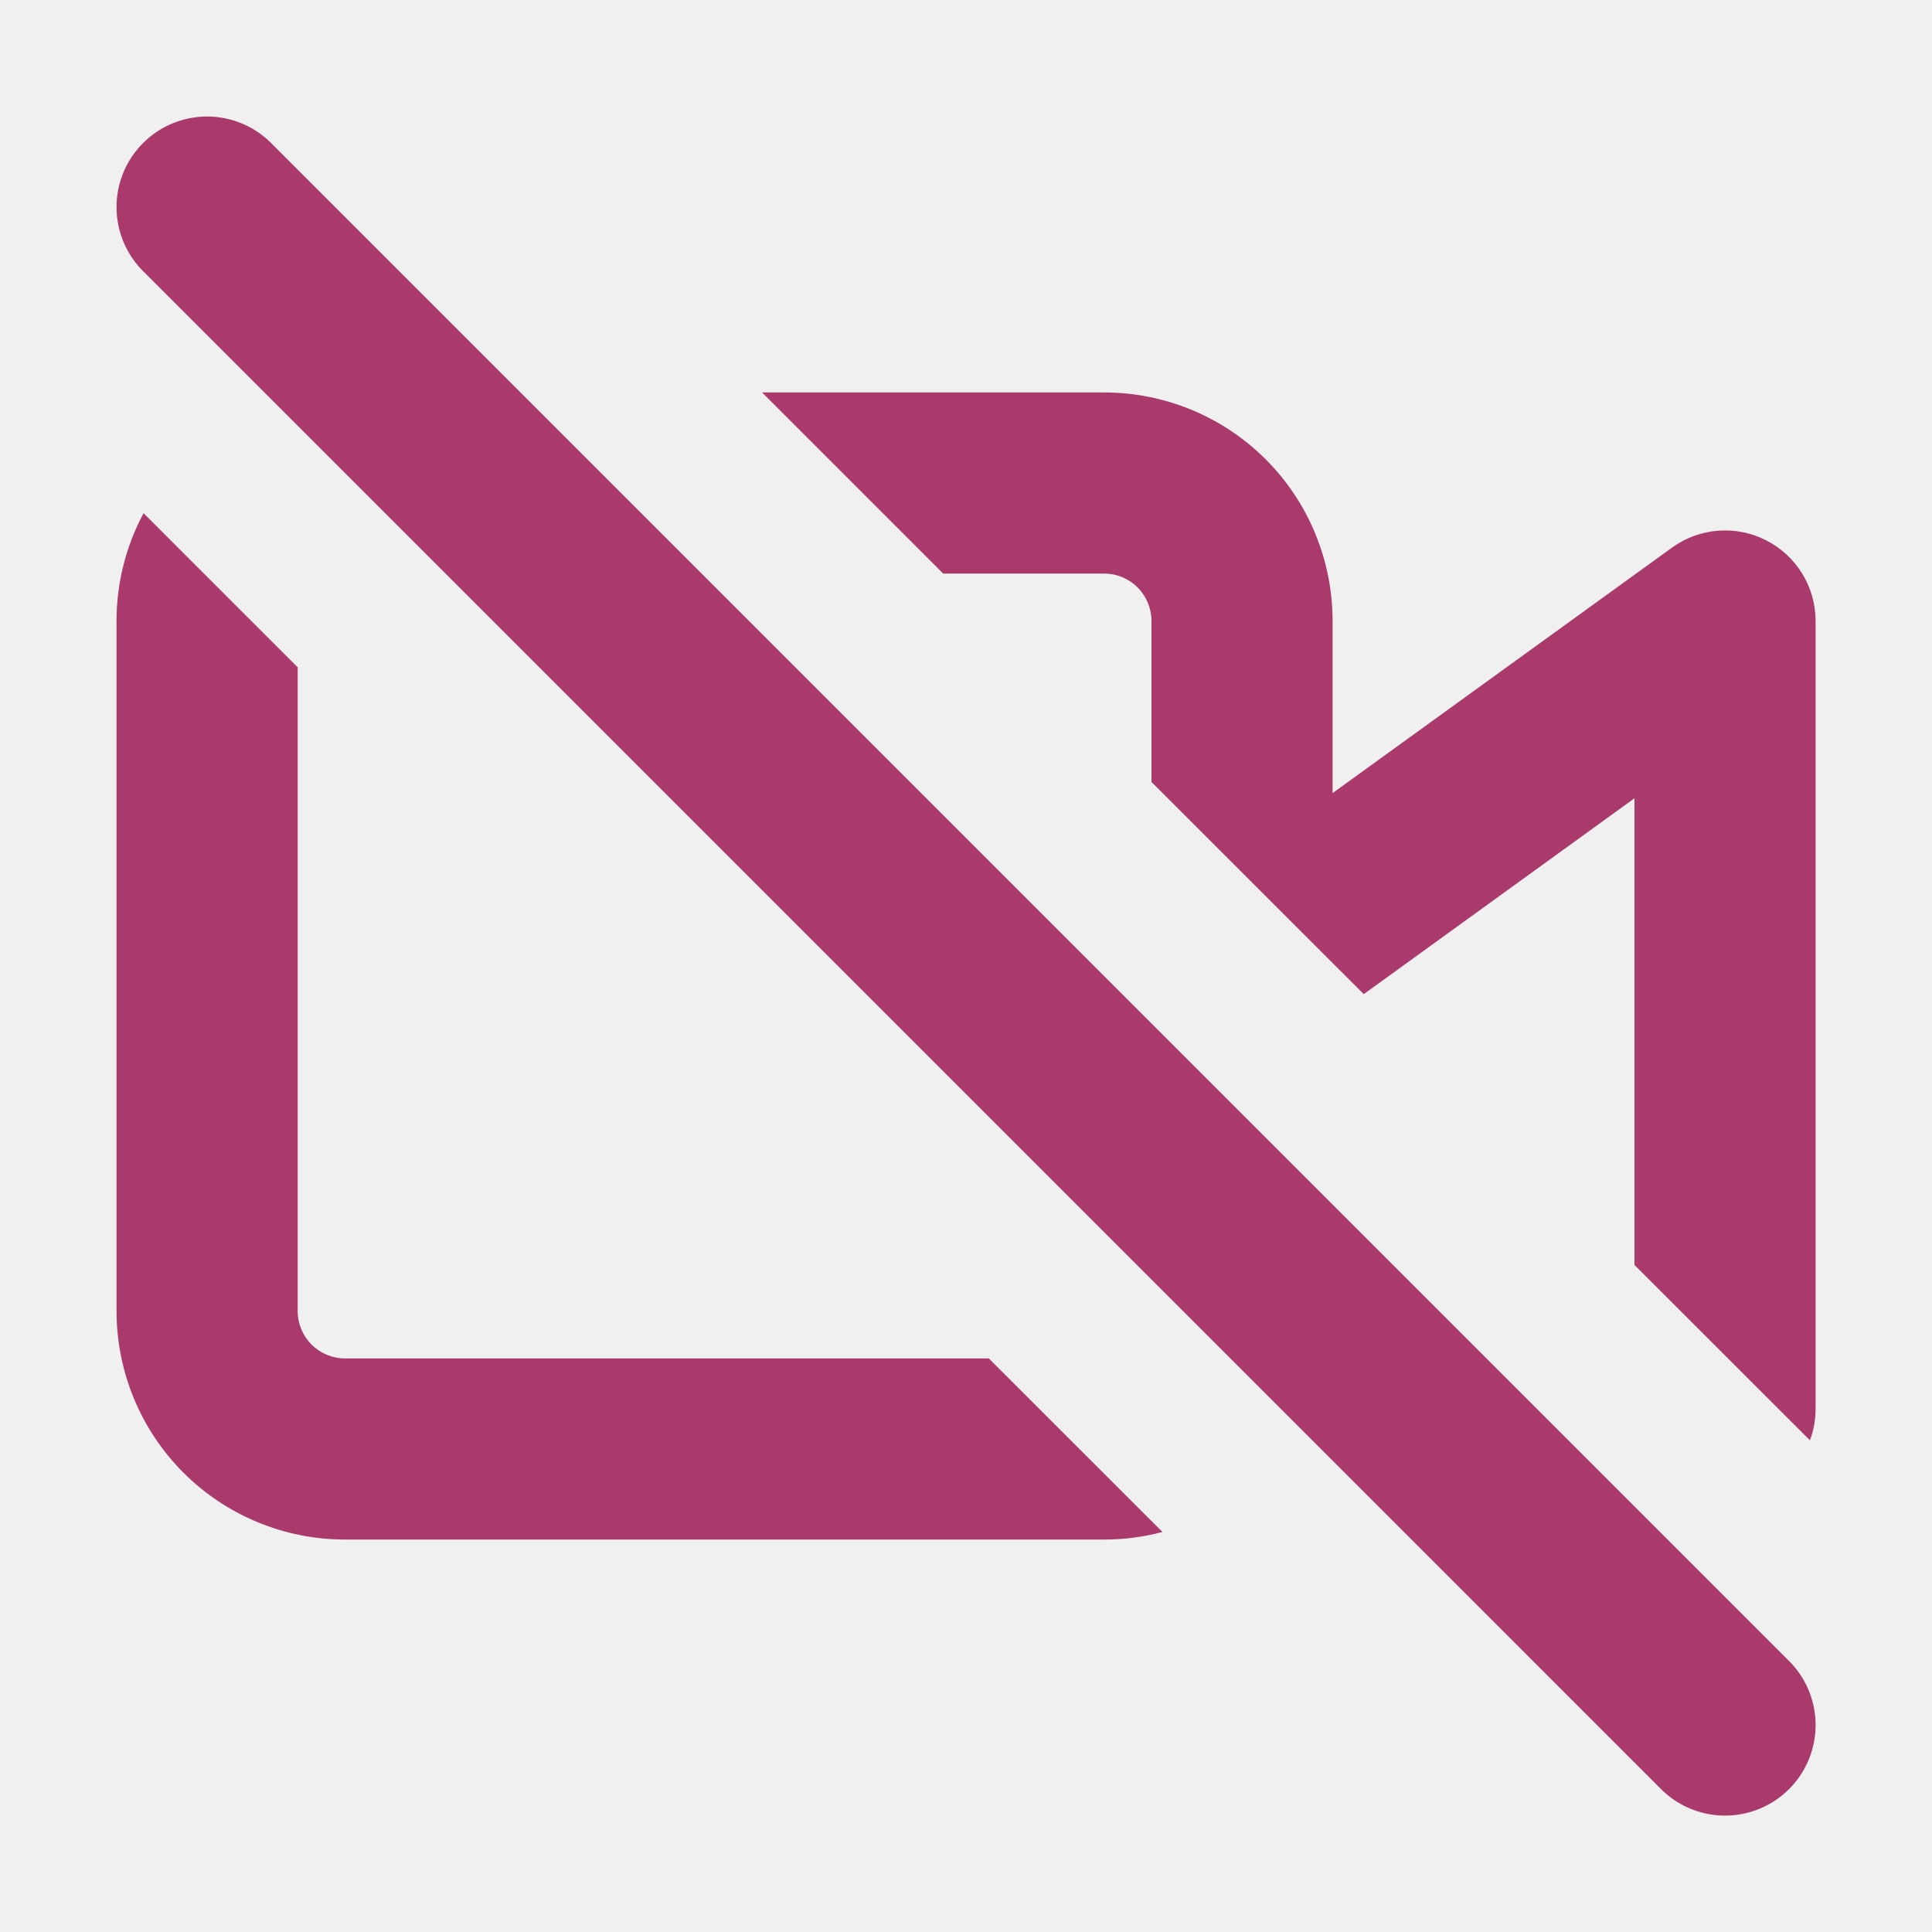
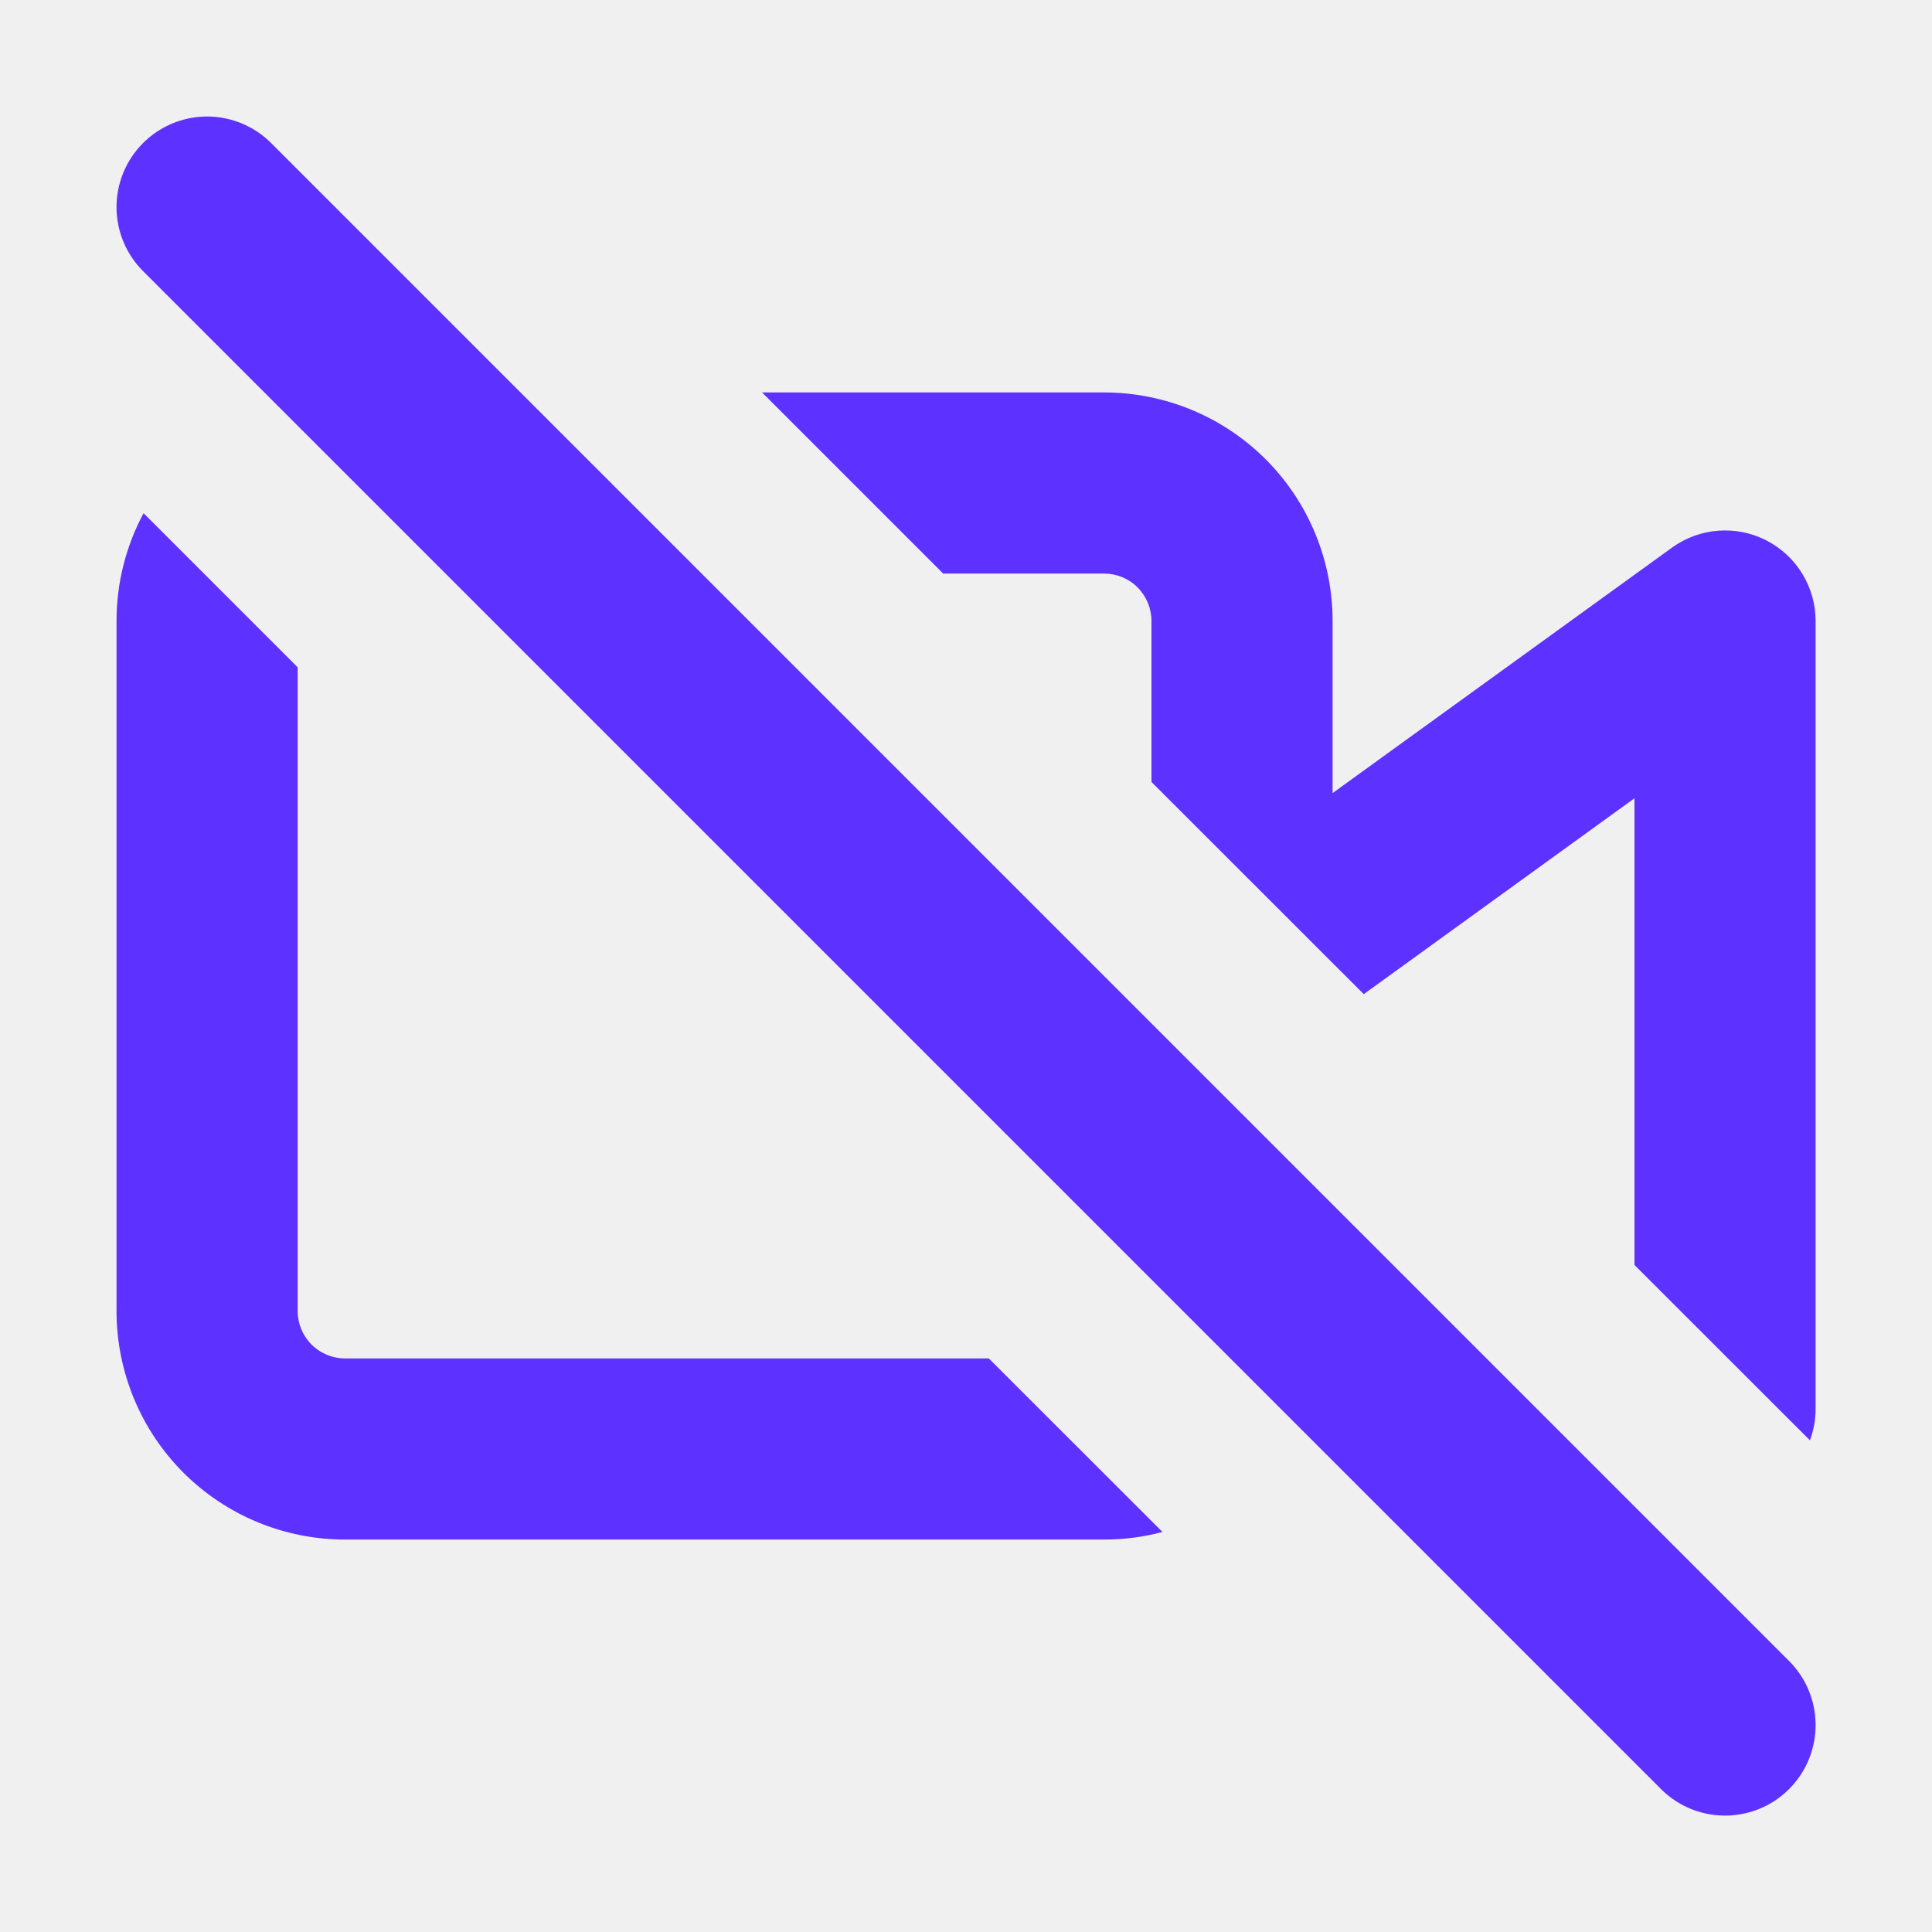
<svg xmlns="http://www.w3.org/2000/svg" width="16" height="16" viewBox="0 0 16 16" fill="none">
  <g clip-path="url(#clip0_2053_508)">
    <mask id="mask0_2053_508" style="mask-type:luminance" maskUnits="userSpaceOnUse" x="0" y="0" width="16" height="16">
      <path d="M16 0H0V16H16V0Z" fill="white" />
    </mask>
    <g mask="url(#mask0_2053_508)">
-       <path fill-rule="evenodd" clip-rule="evenodd" d="M4.223 3.283C4.153 3.262 4.078 3.25 4.001 3.25H2.858C2.693 3.25 2.53 3.272 2.374 3.313L3.811 4.75H4.001C4.088 4.75 4.172 4.735 4.25 4.707C4.328 4.735 4.412 4.75 4.5 4.75H5.689L4.223 3.283ZM9.536 6.476V5.143C9.536 5.039 9.495 4.939 9.421 4.865C9.348 4.791 9.248 4.75 9.143 4.75H7.811L6.311 3.25H9.143C9.645 3.25 10.127 3.449 10.482 3.804C10.837 4.159 11.036 4.641 11.036 5.143V6.568L13.847 4.535C14.075 4.37 14.377 4.347 14.627 4.475C14.878 4.603 15.036 4.861 15.036 5.143V11.665C15.036 11.758 15.02 11.846 14.989 11.928L13.536 10.476V6.611L11.297 8.231L11.294 8.233L9.536 6.476ZM10.508 9.569L11.003 10.063C11.025 10.134 11.036 10.208 11.036 10.286V10.857C11.036 11.172 10.958 11.479 10.812 11.751L9.536 10.476V10.286C9.536 9.871 9.872 9.536 10.286 9.536C10.364 9.536 10.438 9.547 10.508 9.569ZM0.965 5.143C0.965 4.828 1.043 4.522 1.189 4.25L2.465 5.526V10.857C2.465 10.961 2.506 11.061 2.58 11.135C2.654 11.209 2.754 11.25 2.858 11.25H8.189L9.627 12.687C9.47 12.729 9.308 12.75 9.143 12.75H2.858C2.356 12.75 1.874 12.551 1.519 12.196C1.164 11.841 0.965 11.359 0.965 10.857V5.143Z" fill="#ab3a6c" />
-       <path d="M1.715 1.715L14.286 14.286" stroke="#ab3a6c" stroke-width="1.5" stroke-linecap="round" stroke-linejoin="round" />
+       <path fill-rule="evenodd" clip-rule="evenodd" d="M4.223 3.283C4.153 3.262 4.078 3.25 4.001 3.25H2.858C2.693 3.25 2.53 3.272 2.374 3.313L3.811 4.75H4.001C4.088 4.75 4.172 4.735 4.25 4.707C4.328 4.735 4.412 4.75 4.5 4.75H5.689L4.223 3.283ZM9.536 6.476V5.143C9.536 5.039 9.495 4.939 9.421 4.865C9.348 4.791 9.248 4.75 9.143 4.75H7.811L6.311 3.25H9.143C9.645 3.25 10.127 3.449 10.482 3.804C10.837 4.159 11.036 4.641 11.036 5.143V6.568L13.847 4.535C14.075 4.37 14.377 4.347 14.627 4.475C14.878 4.603 15.036 4.861 15.036 5.143V11.665C15.036 11.758 15.02 11.846 14.989 11.928L13.536 10.476V6.611L11.297 8.231L11.294 8.233L9.536 6.476ZM10.508 9.569L11.003 10.063C11.025 10.134 11.036 10.208 11.036 10.286V10.857C11.036 11.172 10.958 11.479 10.812 11.751L9.536 10.476V10.286C9.536 9.871 9.872 9.536 10.286 9.536C10.364 9.536 10.438 9.547 10.508 9.569ZM0.965 5.143C0.965 4.828 1.043 4.522 1.189 4.25L2.465 5.526V10.857C2.465 10.961 2.506 11.061 2.58 11.135C2.654 11.209 2.754 11.25 2.858 11.25H8.189L9.627 12.687C9.47 12.729 9.308 12.75 9.143 12.75H2.858C2.356 12.75 1.874 12.551 1.519 12.196C1.164 11.841 0.965 11.359 0.965 10.857V5.143Z" fill="#5D31FF" />
+       <path d="M1.715 1.715L14.286 14.286" stroke="#5D31FF" stroke-width="1.5" stroke-linecap="round" stroke-linejoin="round" />
    </g>
  </g>
  <defs>
    <clipPath id="clip0_2053_508">
      <rect width="16" height="16" fill="white" />
    </clipPath>
  </defs>
</svg>
